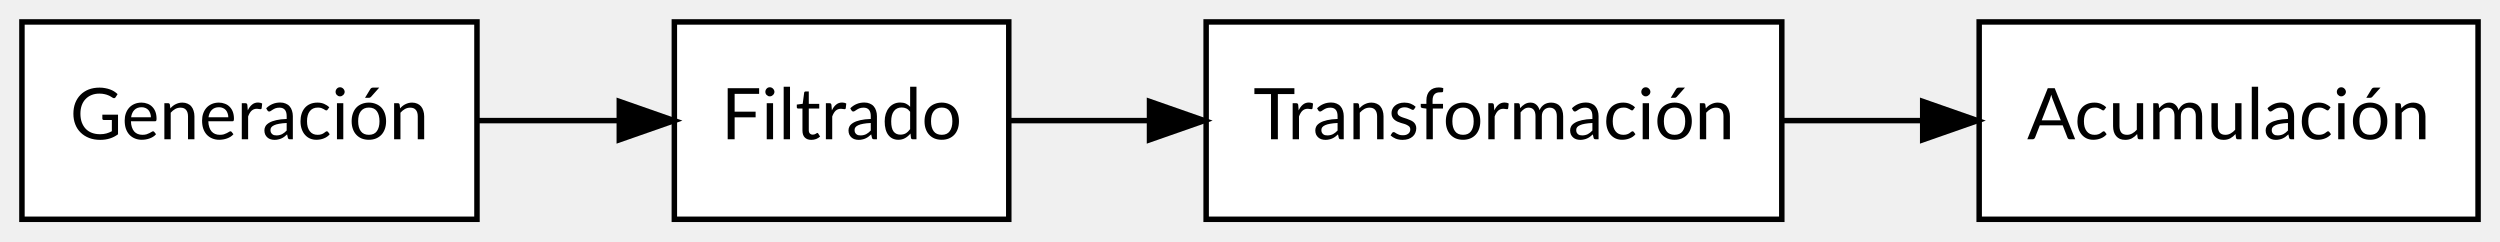
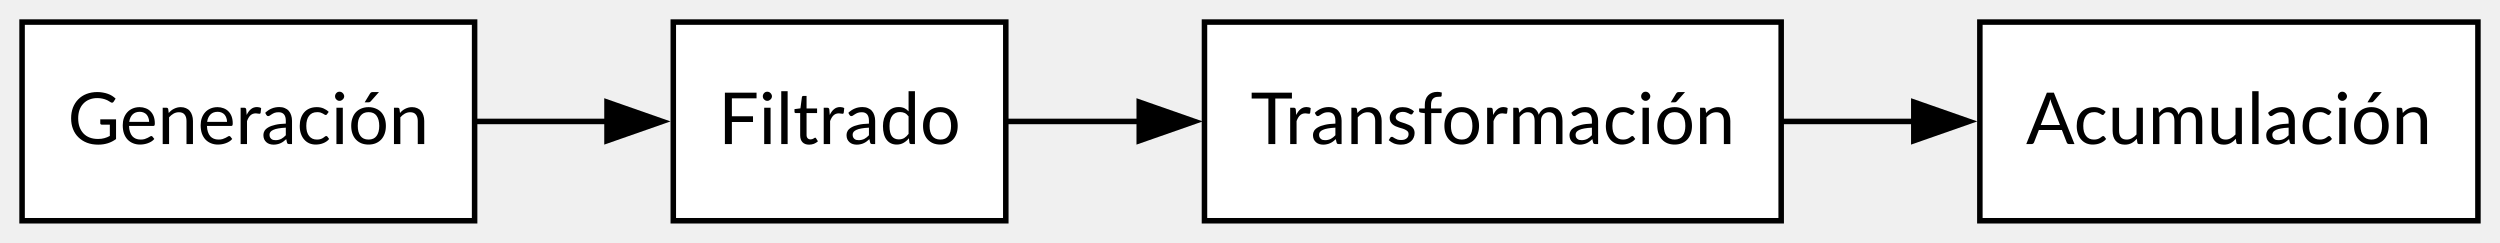
- <svg xmlns="http://www.w3.org/2000/svg" width="456pt" height="44pt" viewBox="0.00 0.00 456.00 44.00">
+ <svg xmlns="http://www.w3.org/2000/svg" width="453pt" height="44pt" viewBox="0.00 0.00 453.00 44.00">
  <g id="graph0" class="graph" transform="scale(1 1) rotate(0) translate(4 40)">
    <g id="node1" class="node">
-       <polygon fill="white" stroke="black" points="83,-36 0,-36 0,0 83,0 83,-36" />
-       <text text-anchor="middle" x="41.5" y="-14.6" font-family="Lato" font-size="13.00">Generación</text>
+       <polygon fill="white" stroke="black" points="82,-36 0,-36 0,0 82,0 82,-36" />
+       <text xml:space="preserve" text-anchor="middle" x="41" y="-13.9" font-family="Lato" font-size="13.00">Generación</text>
    </g>
    <g id="node2" class="node">
-       <polygon fill="white" stroke="black" points="180,-36 119,-36 119,0 180,0 180,-36" />
-       <text text-anchor="middle" x="149.5" y="-14.6" font-family="Lato" font-size="13.00">Filtrado</text>
+       <polygon fill="white" stroke="black" points="178.25,-36 118,-36 118,0 178.25,0 178.25,-36" />
+       <text xml:space="preserve" text-anchor="middle" x="148.12" y="-13.9" font-family="Lato" font-size="13.00">Filtrado</text>
    </g>
    <g id="edge1" class="edge">
-       <path fill="none" stroke="black" d="M83.18,-18C91.55,-18 100.36,-18 108.71,-18" />
-       <polygon fill="black" stroke="black" points="108.96,-21.5 118.96,-18 108.96,-14.5 108.96,-21.5" />
+       <path fill="none" stroke="black" d="M82.34,-18C90.11,-18 98.25,-18 106.04,-18" />
+       <polygon fill="black" stroke="black" points="105.99,-21.5 115.99,-18 105.99,-14.5 105.99,-21.5" />
    </g>
    <g id="node3" class="node">
-       <polygon fill="white" stroke="black" points="321,-36 216,-36 216,0 321,0 321,-36" />
-       <text text-anchor="middle" x="268.5" y="-14.6" font-family="Lato" font-size="13.00">Transformación</text>
+       <polygon fill="white" stroke="black" points="318.75,-36 214.25,-36 214.25,0 318.75,0 318.75,-36" />
+       <text xml:space="preserve" text-anchor="middle" x="266.5" y="-13.9" font-family="Lato" font-size="13.00">Transformación</text>
    </g>
    <g id="edge2" class="edge">
-       <path fill="none" stroke="black" d="M180.02,-18C187.89,-18 196.7,-18 205.61,-18" />
-       <polygon fill="black" stroke="black" points="205.67,-21.5 215.67,-18 205.67,-14.5 205.67,-21.5" />
+       <path fill="none" stroke="black" d="M178.49,-18C185.9,-18 194.14,-18 202.51,-18" />
+       <polygon fill="black" stroke="black" points="202.43,-21.5 212.43,-18 202.43,-14.5 202.43,-21.5" />
    </g>
    <g id="node4" class="node">
-       <polygon fill="white" stroke="black" points="448,-36 357,-36 357,0 448,0 448,-36" />
-       <text text-anchor="middle" x="402.5" y="-14.6" font-family="Lato" font-size="13.00">Acumulación</text>
+       <polygon fill="white" stroke="black" points="445,-36 354.75,-36 354.75,0 445,0 445,-36" />
+       <text xml:space="preserve" text-anchor="middle" x="399.88" y="-13.9" font-family="Lato" font-size="13.00">Acumulación</text>
    </g>
    <g id="edge3" class="edge">
-       <path fill="none" stroke="black" d="M321.29,-18C329.61,-18 338.24,-18 346.63,-18" />
-       <polygon fill="black" stroke="black" points="346.7,-21.5 356.7,-18 346.7,-14.5 346.7,-21.5" />
+       <path fill="none" stroke="black" d="M319.05,-18C326.87,-18 334.98,-18 342.89,-18" />
+       <polygon fill="black" stroke="black" points="342.78,-21.5 352.78,-18 342.78,-14.5 342.78,-21.5" />
    </g>
  </g>
</svg>
